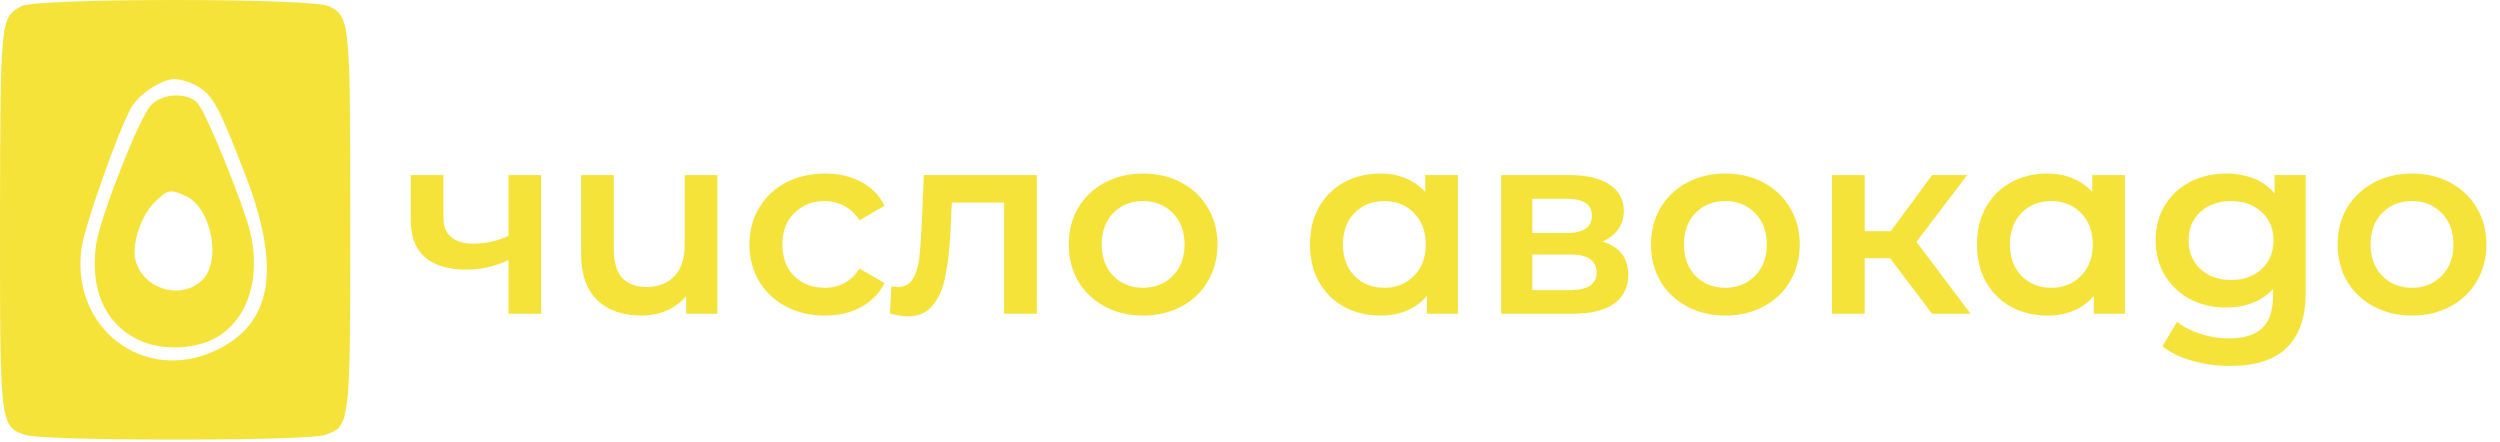
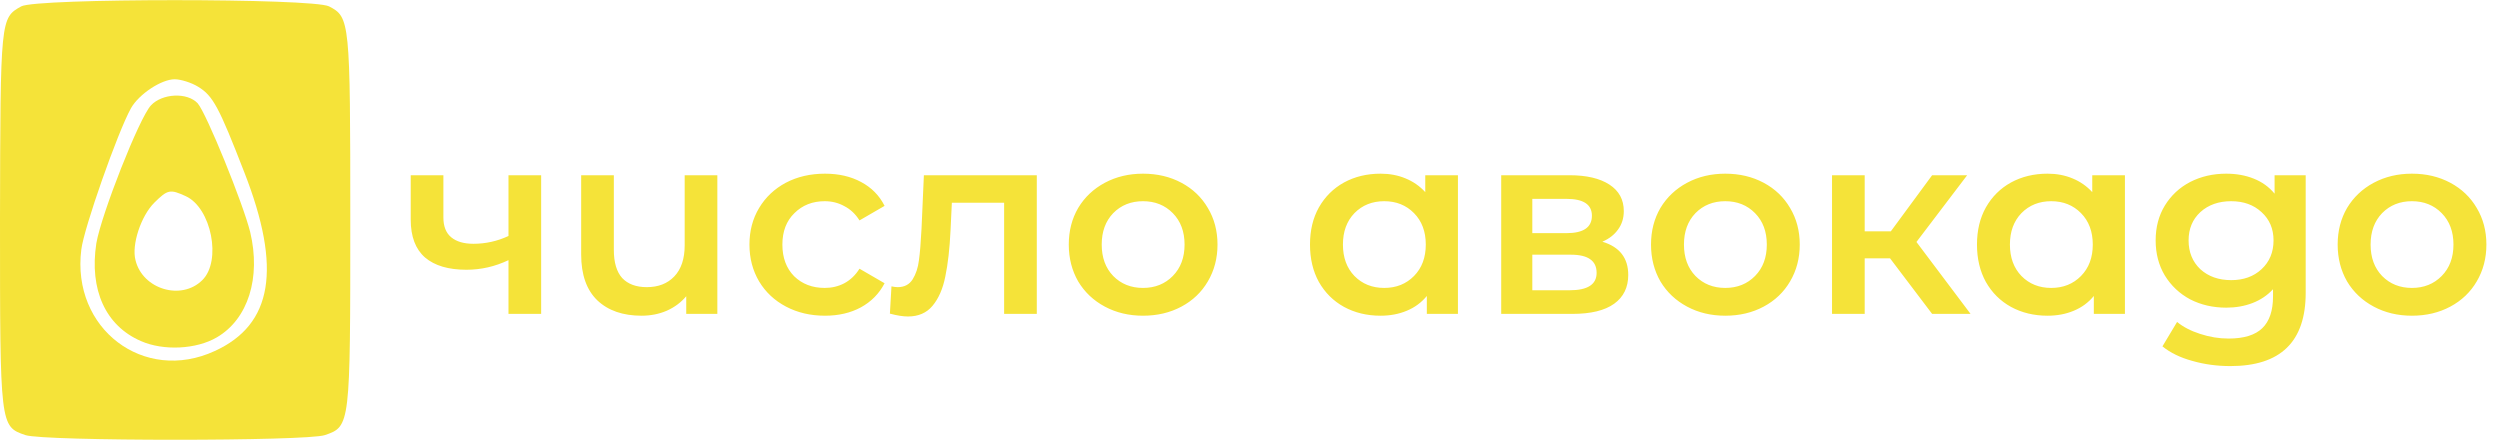
- <svg xmlns="http://www.w3.org/2000/svg" width="623" height="110" viewBox="0 0 623 110" fill="none">
+ <svg xmlns="http://www.w3.org/2000/svg" width="283" height="50" viewBox="0 0 623 110" fill="none">
  <path d="M5.3 1.548C0.104 4.439 0.104 4.542 0 54.61C0 106.226 0 106.226 6.339 108.394C10.912 109.942 76.381 109.942 80.954 108.394C87.293 106.226 87.293 106.122 87.293 54.92C87.293 5.058 87.189 4.233 81.993 1.548C77.94 -0.516 9.041 -0.516 5.3 1.548ZM49.362 21.576C53.103 23.847 54.558 26.634 60.897 42.945C70.25 66.895 67.963 80.831 53.519 87.438C35.852 95.593 17.77 81.863 20.264 62.146C20.888 56.881 29.305 32.931 32.631 26.944C34.605 23.434 40.217 19.717 43.542 19.717C44.997 19.717 47.699 20.543 49.362 21.576Z" fill="#F5E339" />
  <path d="M37.619 26.221C34.709 29.318 25.253 53.371 24.006 60.597C22.239 72.159 26.292 81.141 35.125 84.96C40.737 87.438 48.946 87.025 54.038 84.031C61.832 79.489 65.054 69.166 62.352 57.81C60.585 50.687 51.44 28.182 49.258 25.705C46.66 22.918 40.425 23.227 37.619 26.221ZM46.244 48.829C52.687 51.719 55.285 65.036 50.401 69.785C45.205 74.947 35.541 72.056 33.774 64.83C32.735 61.01 35.125 53.784 38.45 50.48C41.776 47.177 42.399 47.074 46.244 48.829Z" fill="#F5E339" />
  <path d="M134.855 43.633V78.186H126.713V64.792C123.369 66.388 119.874 67.186 116.226 67.186C111.753 67.186 108.323 66.173 105.934 64.145C103.546 62.075 102.352 58.925 102.352 54.698V43.633H110.494V54.18C110.494 56.38 111.145 58.02 112.448 59.098C113.751 60.176 115.596 60.716 117.985 60.716C121.024 60.716 123.934 60.069 126.713 58.775V43.633H134.855ZM178.763 43.633V78.186H171.012V73.786C169.709 75.339 168.081 76.547 166.127 77.41C164.216 78.229 162.132 78.639 159.874 78.639C155.227 78.639 151.558 77.367 148.865 74.822C146.173 72.233 144.827 68.416 144.827 63.369V43.633H152.969V62.269C152.969 65.374 153.664 67.704 155.053 69.257C156.486 70.767 158.527 71.522 161.176 71.522C164.042 71.522 166.322 70.637 168.016 68.869C169.753 67.057 170.621 64.469 170.621 61.104V43.633H178.763ZM205.587 78.639C201.983 78.639 198.748 77.884 195.882 76.374C193.016 74.865 190.779 72.773 189.173 70.098C187.566 67.38 186.763 64.318 186.763 60.91C186.763 57.502 187.566 54.461 189.173 51.786C190.779 49.112 192.994 47.02 195.817 45.51C198.683 44 201.94 43.245 205.587 43.245C209.018 43.245 212.014 43.935 214.576 45.316C217.182 46.696 219.136 48.68 220.438 51.269L214.185 54.892C213.187 53.296 211.927 52.11 210.407 51.333C208.931 50.514 207.302 50.104 205.522 50.104C202.482 50.104 199.964 51.096 197.966 53.08C195.969 55.022 194.97 57.631 194.97 60.91C194.97 64.188 195.947 66.82 197.901 68.804C199.899 70.745 202.439 71.716 205.522 71.716C207.302 71.716 208.931 71.328 210.407 70.551C211.927 69.731 213.187 68.524 214.185 66.927L220.438 70.551C219.092 73.139 217.116 75.145 214.511 76.569C211.949 77.949 208.974 78.639 205.587 78.639ZM258.37 43.633V78.186H250.228V50.492H237.2L236.875 57.351C236.657 61.923 236.223 65.763 235.572 68.869C234.964 71.931 233.9 74.369 232.38 76.18C230.904 77.949 228.863 78.833 226.257 78.833C225.041 78.833 223.543 78.596 221.763 78.122L222.154 71.328C222.762 71.457 223.283 71.522 223.717 71.522C225.367 71.522 226.605 70.874 227.43 69.58C228.255 68.243 228.776 66.669 228.993 64.857C229.254 63.002 229.471 60.371 229.644 56.963L230.231 43.633H258.37ZM284.838 78.639C281.32 78.639 278.15 77.884 275.328 76.374C272.505 74.865 270.29 72.773 268.684 70.098C267.12 67.38 266.339 64.318 266.339 60.91C266.339 57.502 267.12 54.461 268.684 51.786C270.29 49.112 272.505 47.02 275.328 45.51C278.15 44 281.32 43.245 284.838 43.245C288.398 43.245 291.59 44 294.413 45.51C297.235 47.02 299.428 49.112 300.992 51.786C302.598 54.461 303.402 57.502 303.402 60.91C303.402 64.318 302.598 67.38 300.992 70.098C299.428 72.773 297.235 74.865 294.413 76.374C291.59 77.884 288.398 78.639 284.838 78.639ZM284.838 71.716C287.834 71.716 290.309 70.724 292.263 68.739C294.217 66.755 295.194 64.145 295.194 60.91C295.194 57.675 294.217 55.065 292.263 53.08C290.309 51.096 287.834 50.104 284.838 50.104C281.841 50.104 279.366 51.096 277.412 53.08C275.501 55.065 274.546 57.675 274.546 60.91C274.546 64.145 275.501 66.755 277.412 68.739C279.366 70.724 281.841 71.716 284.838 71.716ZM363.318 43.633V78.186H355.567V73.722C354.221 75.361 352.549 76.59 350.551 77.41C348.597 78.229 346.426 78.639 344.038 78.639C340.651 78.639 337.611 77.906 334.919 76.439C332.27 74.973 330.185 72.902 328.665 70.228C327.189 67.553 326.451 64.447 326.451 60.91C326.451 57.373 327.189 54.288 328.665 51.657C330.185 48.982 332.27 46.912 334.919 45.445C337.611 43.978 340.651 43.245 344.038 43.245C346.296 43.245 348.359 43.633 350.226 44.41C352.136 45.186 353.787 46.329 355.176 47.839V43.633H363.318ZM344.95 71.716C347.946 71.716 350.421 70.724 352.375 68.739C354.329 66.755 355.306 64.145 355.306 60.91C355.306 57.675 354.329 55.065 352.375 53.08C350.421 51.096 347.946 50.104 344.95 50.104C341.953 50.104 339.478 51.096 337.524 53.08C335.613 55.065 334.658 57.675 334.658 60.91C334.658 64.145 335.613 66.755 337.524 68.739C339.478 70.724 341.953 71.716 344.95 71.716ZM399.309 60.198C403.608 61.492 405.758 64.253 405.758 68.48C405.758 71.586 404.585 73.98 402.24 75.663C399.895 77.345 396.421 78.186 391.818 78.186H374.101V43.633H391.102C395.358 43.633 398.68 44.41 401.068 45.963C403.456 47.516 404.65 49.716 404.65 52.563C404.65 54.331 404.173 55.863 403.217 57.157C402.305 58.451 401.003 59.465 399.309 60.198ZM381.852 58.063H390.385C394.598 58.063 396.704 56.618 396.704 53.727C396.704 50.924 394.598 49.522 390.385 49.522H381.852V58.063ZM391.167 72.298C395.64 72.298 397.876 70.853 397.876 67.963C397.876 66.453 397.355 65.331 396.313 64.598C395.271 63.822 393.642 63.433 391.428 63.433H381.852V72.298H391.167ZM429.933 78.639C426.415 78.639 423.245 77.884 420.423 76.374C417.6 74.865 415.385 72.773 413.779 70.098C412.215 67.38 411.434 64.318 411.434 60.91C411.434 57.502 412.215 54.461 413.779 51.786C415.385 49.112 417.6 47.02 420.423 45.51C423.245 44 426.415 43.245 429.933 43.245C433.494 43.245 436.685 44 439.508 45.51C442.33 47.02 444.523 49.112 446.087 51.786C447.693 54.461 448.497 57.502 448.497 60.91C448.497 64.318 447.693 67.38 446.087 70.098C444.523 72.773 442.33 74.865 439.508 76.374C436.685 77.884 433.494 78.639 429.933 78.639ZM429.933 71.716C432.929 71.716 435.404 70.724 437.358 68.739C439.312 66.755 440.289 64.145 440.289 60.91C440.289 57.675 439.312 55.065 437.358 53.08C435.404 51.096 432.929 50.104 429.933 50.104C426.936 50.104 424.461 51.096 422.507 53.08C420.596 55.065 419.641 57.675 419.641 60.91C419.641 64.145 420.596 66.755 422.507 68.739C424.461 70.724 426.936 71.716 429.933 71.716ZM471 64.339H464.682V78.186H456.54V43.633H464.682V57.61H471.196L481.487 43.633H490.216L477.579 60.263L491.063 78.186H481.487L471 64.339ZM529.532 43.633V78.186H521.781V73.722C520.434 75.361 518.763 76.59 516.765 77.41C514.811 78.229 512.64 78.639 510.251 78.639C506.864 78.639 503.825 77.906 501.132 76.439C498.483 74.973 496.399 72.902 494.879 70.228C493.403 67.553 492.664 64.447 492.664 60.91C492.664 57.373 493.403 54.288 494.879 51.657C496.399 48.982 498.483 46.912 501.132 45.445C503.825 43.978 506.864 43.245 510.251 43.245C512.509 43.245 514.572 43.633 516.439 44.41C518.35 45.186 520 46.329 521.39 47.839V43.633H529.532ZM511.163 71.716C514.16 71.716 516.635 70.724 518.589 68.739C520.543 66.755 521.52 64.145 521.52 60.91C521.52 57.675 520.543 55.065 518.589 53.08C516.635 51.096 514.16 50.104 511.163 50.104C508.167 50.104 505.692 51.096 503.738 53.08C501.827 55.065 500.872 57.675 500.872 60.91C500.872 64.145 501.827 66.755 503.738 68.739C505.692 70.724 508.167 71.716 511.163 71.716ZM574.578 43.633V72.945C574.578 85.11 568.325 91.192 555.818 91.192C552.475 91.192 549.305 90.761 546.308 89.898C543.312 89.079 540.836 87.871 538.882 86.275L542.529 80.192C544.05 81.443 545.961 82.435 548.263 83.169C550.607 83.945 552.974 84.333 555.362 84.333C559.184 84.333 561.985 83.471 563.765 81.745C565.546 80.02 566.436 77.388 566.436 73.851V72.039C565.046 73.549 563.353 74.692 561.355 75.469C559.358 76.245 557.165 76.633 554.776 76.633C551.476 76.633 548.48 75.943 545.787 74.563C543.138 73.139 541.031 71.155 539.468 68.61C537.948 66.065 537.188 63.153 537.188 59.874C537.188 56.596 537.948 53.706 539.468 51.204C541.031 48.659 543.138 46.696 545.787 45.316C548.48 43.935 551.476 43.245 554.776 43.245C557.295 43.245 559.575 43.655 561.616 44.474C563.7 45.294 565.437 46.545 566.827 48.227V43.633H574.578ZM556.014 69.775C559.097 69.775 561.616 68.869 563.57 67.057C565.567 65.202 566.566 62.808 566.566 59.874C566.566 56.984 565.567 54.633 563.57 52.822C561.616 51.01 559.097 50.104 556.014 50.104C552.887 50.104 550.325 51.01 548.328 52.822C546.374 54.633 545.397 56.984 545.397 59.874C545.397 62.808 546.374 65.202 548.328 67.057C550.325 68.869 552.887 69.775 556.014 69.775ZM601.045 78.639C597.528 78.639 594.358 77.884 591.535 76.374C588.713 74.865 586.498 72.773 584.891 70.098C583.328 67.38 582.546 64.318 582.546 60.91C582.546 57.502 583.328 54.461 584.891 51.786C586.498 49.112 588.713 47.02 591.535 45.51C594.358 44 597.528 43.245 601.045 43.245C604.606 43.245 607.798 44 610.62 45.51C613.443 47.02 615.636 49.112 617.199 51.786C618.806 54.461 619.609 57.502 619.609 60.91C619.609 64.318 618.806 67.38 617.199 70.098C615.636 72.773 613.443 74.865 610.62 76.374C607.798 77.884 604.606 78.639 601.045 78.639ZM601.045 71.716C604.041 71.716 606.517 70.724 608.471 68.739C610.425 66.755 611.402 64.145 611.402 60.91C611.402 57.675 610.425 55.065 608.471 53.08C606.517 51.096 604.041 50.104 601.045 50.104C598.049 50.104 595.574 51.096 593.62 53.08C591.709 55.065 590.753 57.675 590.753 60.91C590.753 64.145 591.709 66.755 593.62 68.739C595.574 70.724 598.049 71.716 601.045 71.716Z" fill="#F5E339" />
</svg>
